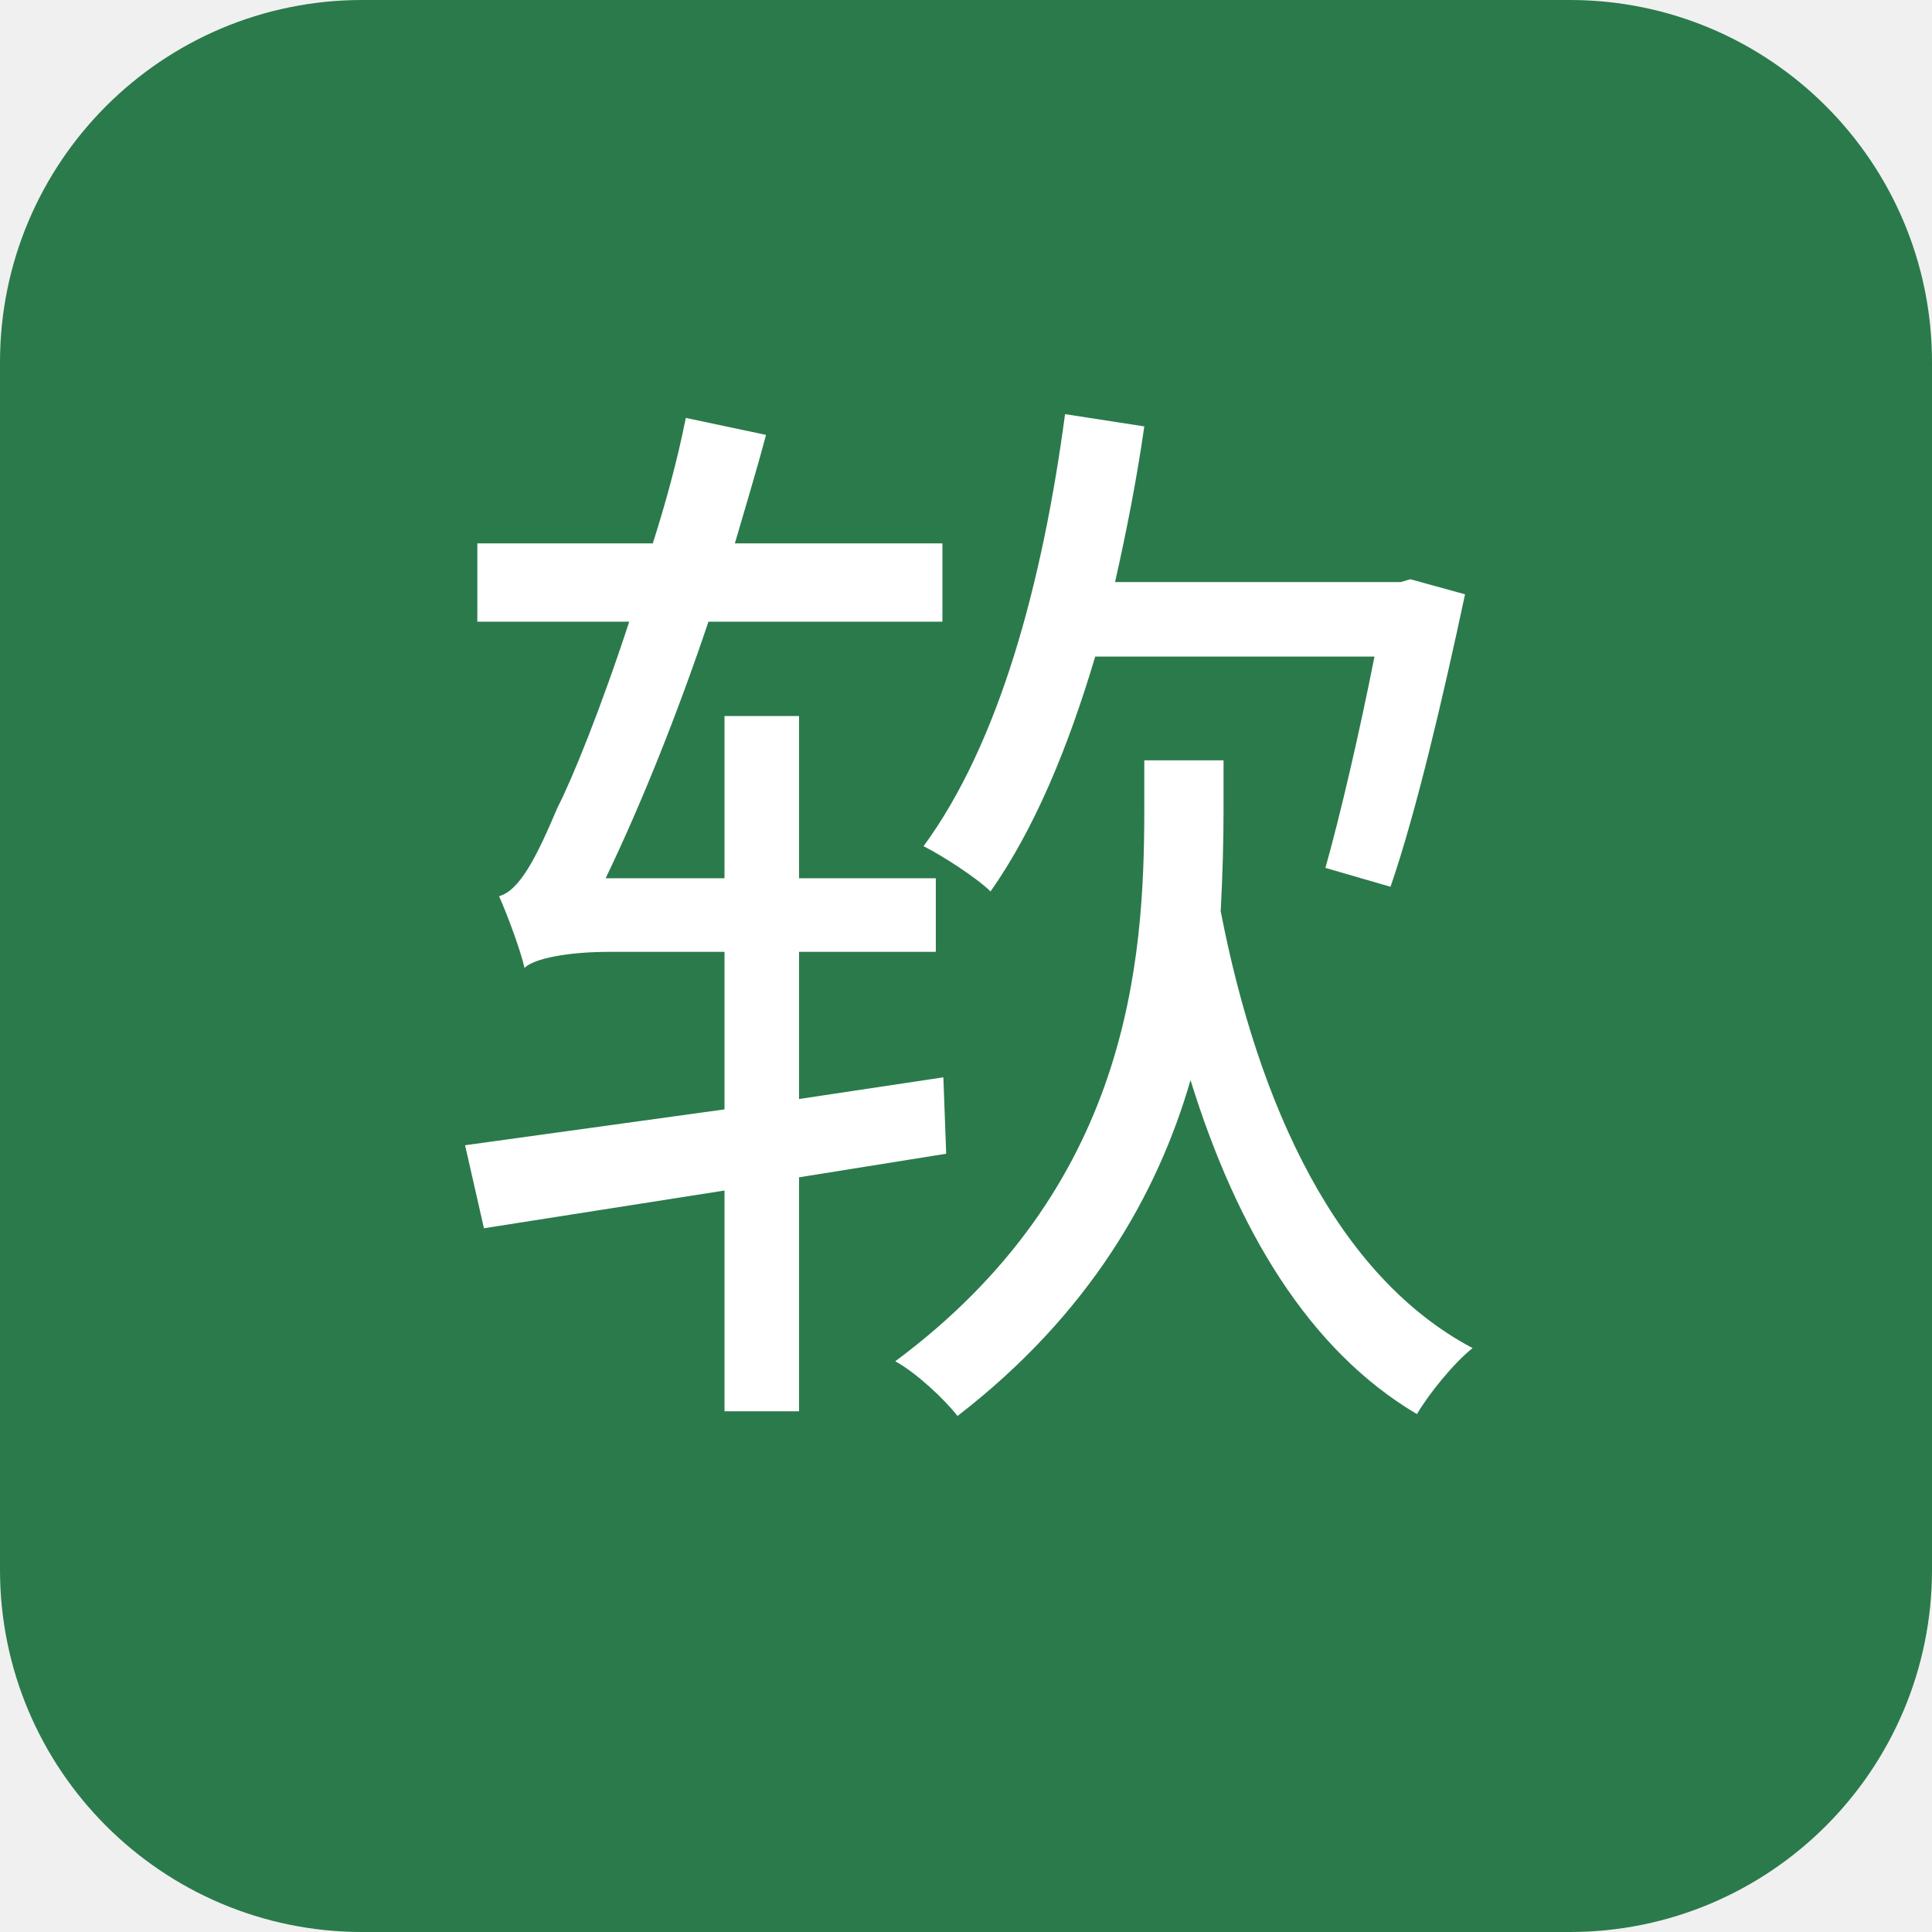
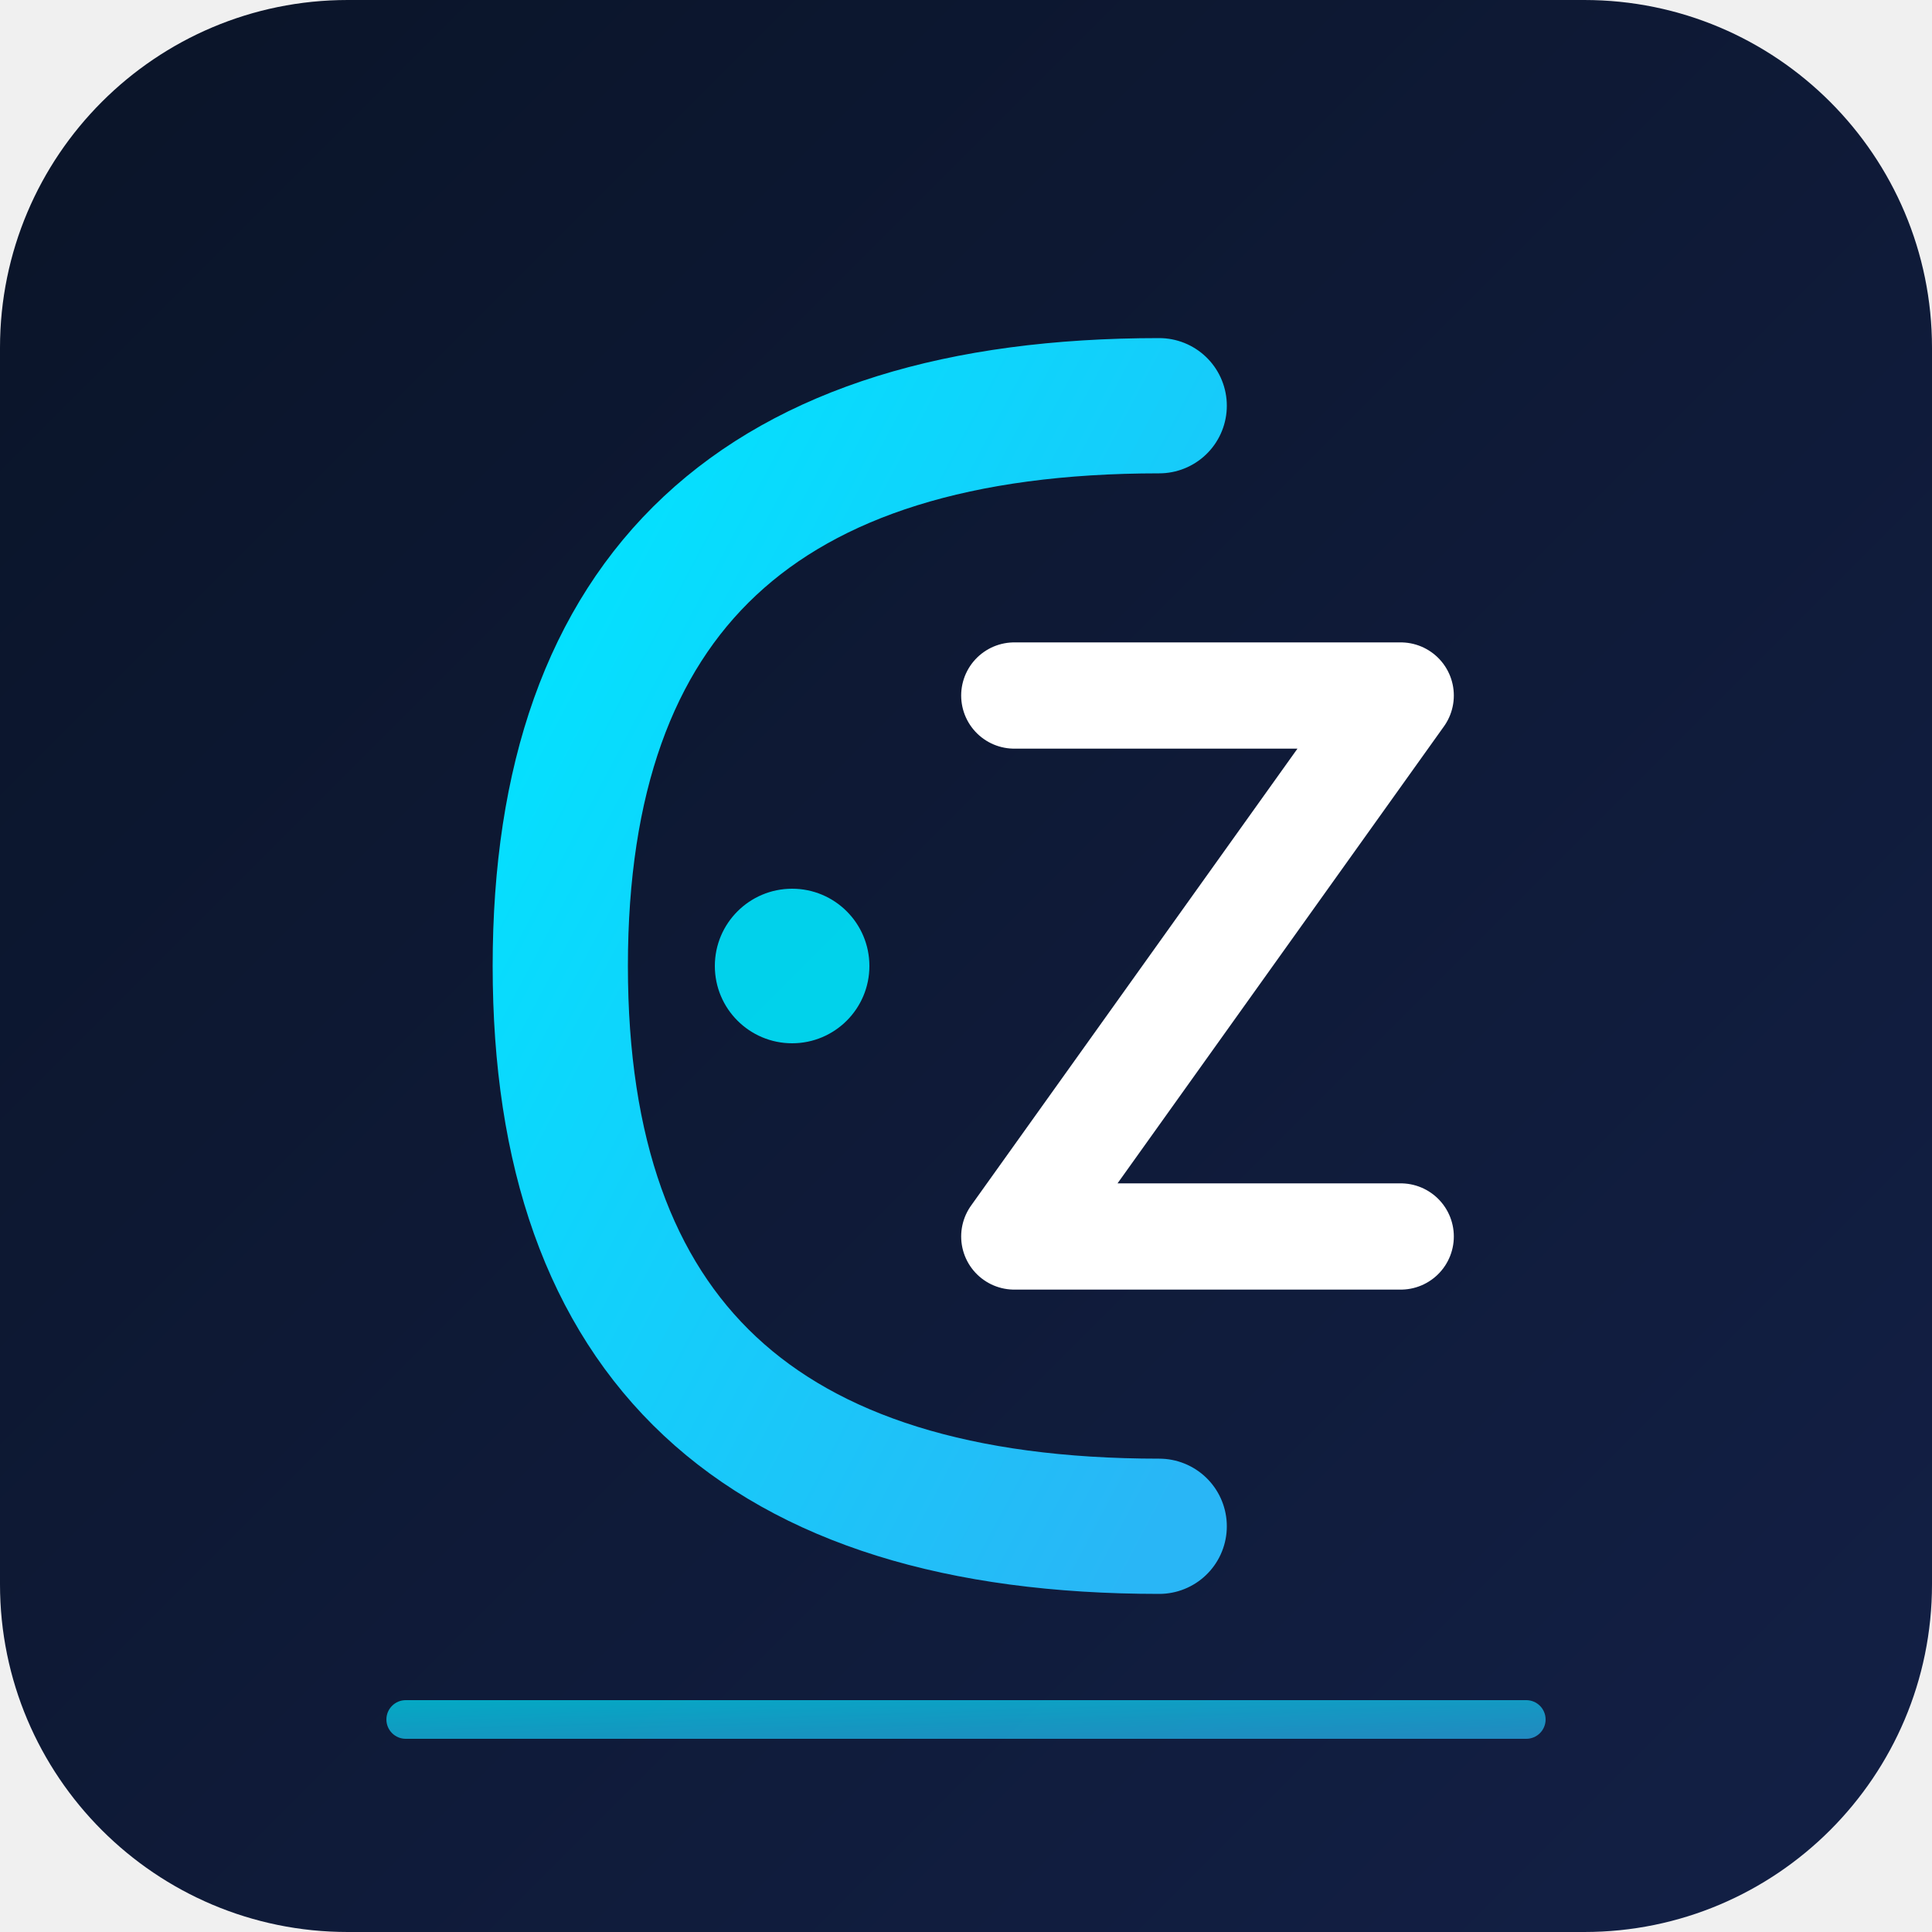
- <svg xmlns="http://www.w3.org/2000/svg" viewBox="0 0 32 32">
-   <rect width="32" height="32" rx="6" fill="#2B7A4B" />
-   <text x="16" y="22" font-size="18" font-family="system-ui" text-anchor="middle" fill="white">软</text>
+ <svg xmlns="http://www.w3.org/2000/svg" viewBox="0 0 200 200" width="200" height="200">
+   <defs>
+     <linearGradient id="bgGrad" x1="0%" y1="0%" x2="100%" y2="100%">
+       <stop offset="0%" style="stop-color:#0A1428;stop-opacity:1" />
+       <stop offset="100%" style="stop-color:#132046;stop-opacity:1" />
+     </linearGradient>
+     <linearGradient id="accentGrad" x1="0%" y1="0%" x2="100%" y2="100%">
+       <stop offset="0%" style="stop-color:#00E5FF;stop-opacity:1" />
+       <stop offset="100%" style="stop-color:#29B6F6;stop-opacity:1" />
+     </linearGradient>
+   </defs>
+   <rect width="200" height="200" rx="36" fill="url(#bgGrad)" />
+   <path d="M120 42 Q58 42 58 100 Q58 158 120 158" fill="none" stroke="url(#accentGrad)" stroke-width="14" stroke-linecap="round" />
+   <path d="M105 72 L145 72 L105 128 L145 128" fill="none" stroke="#FFFFFF" stroke-width="11" stroke-linecap="round" stroke-linejoin="round" />
+   <circle cx="82" cy="100" r="8" fill="#00E5FF" opacity="0.9" />
+   <rect x="40" y="176" width="120" height="4" rx="2" fill="url(#accentGrad)" opacity="0.7" />
</svg>
